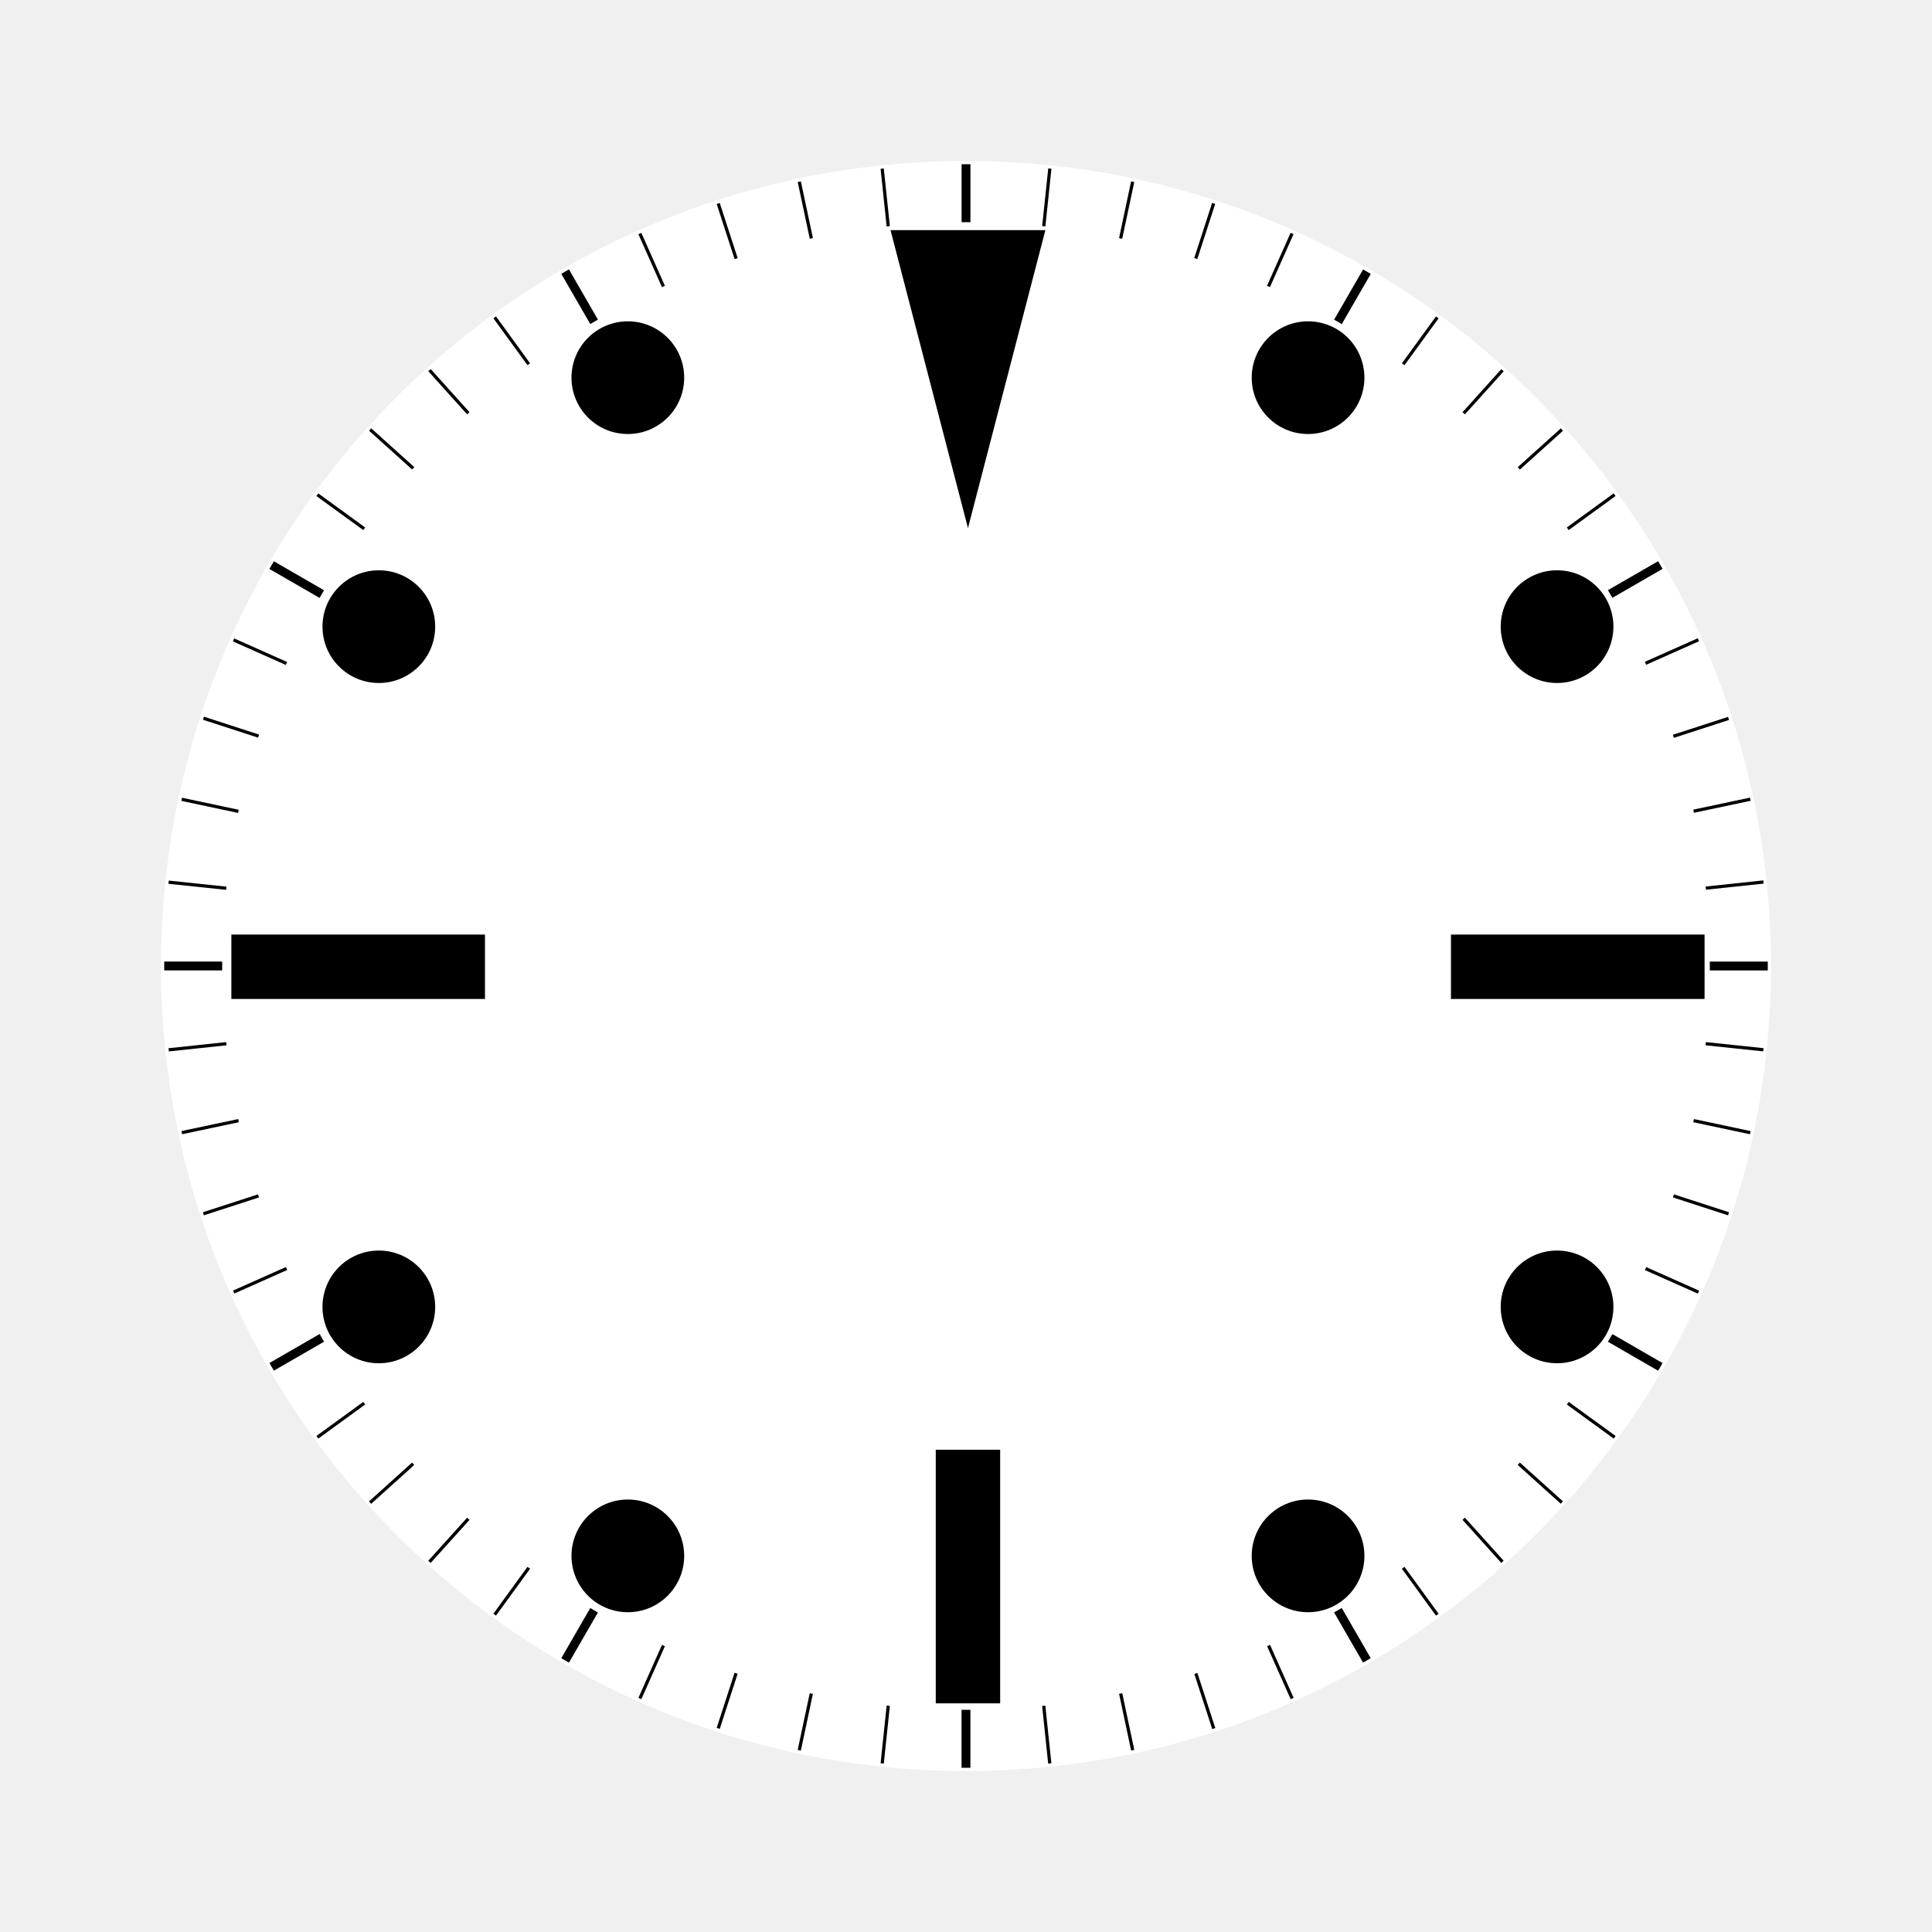
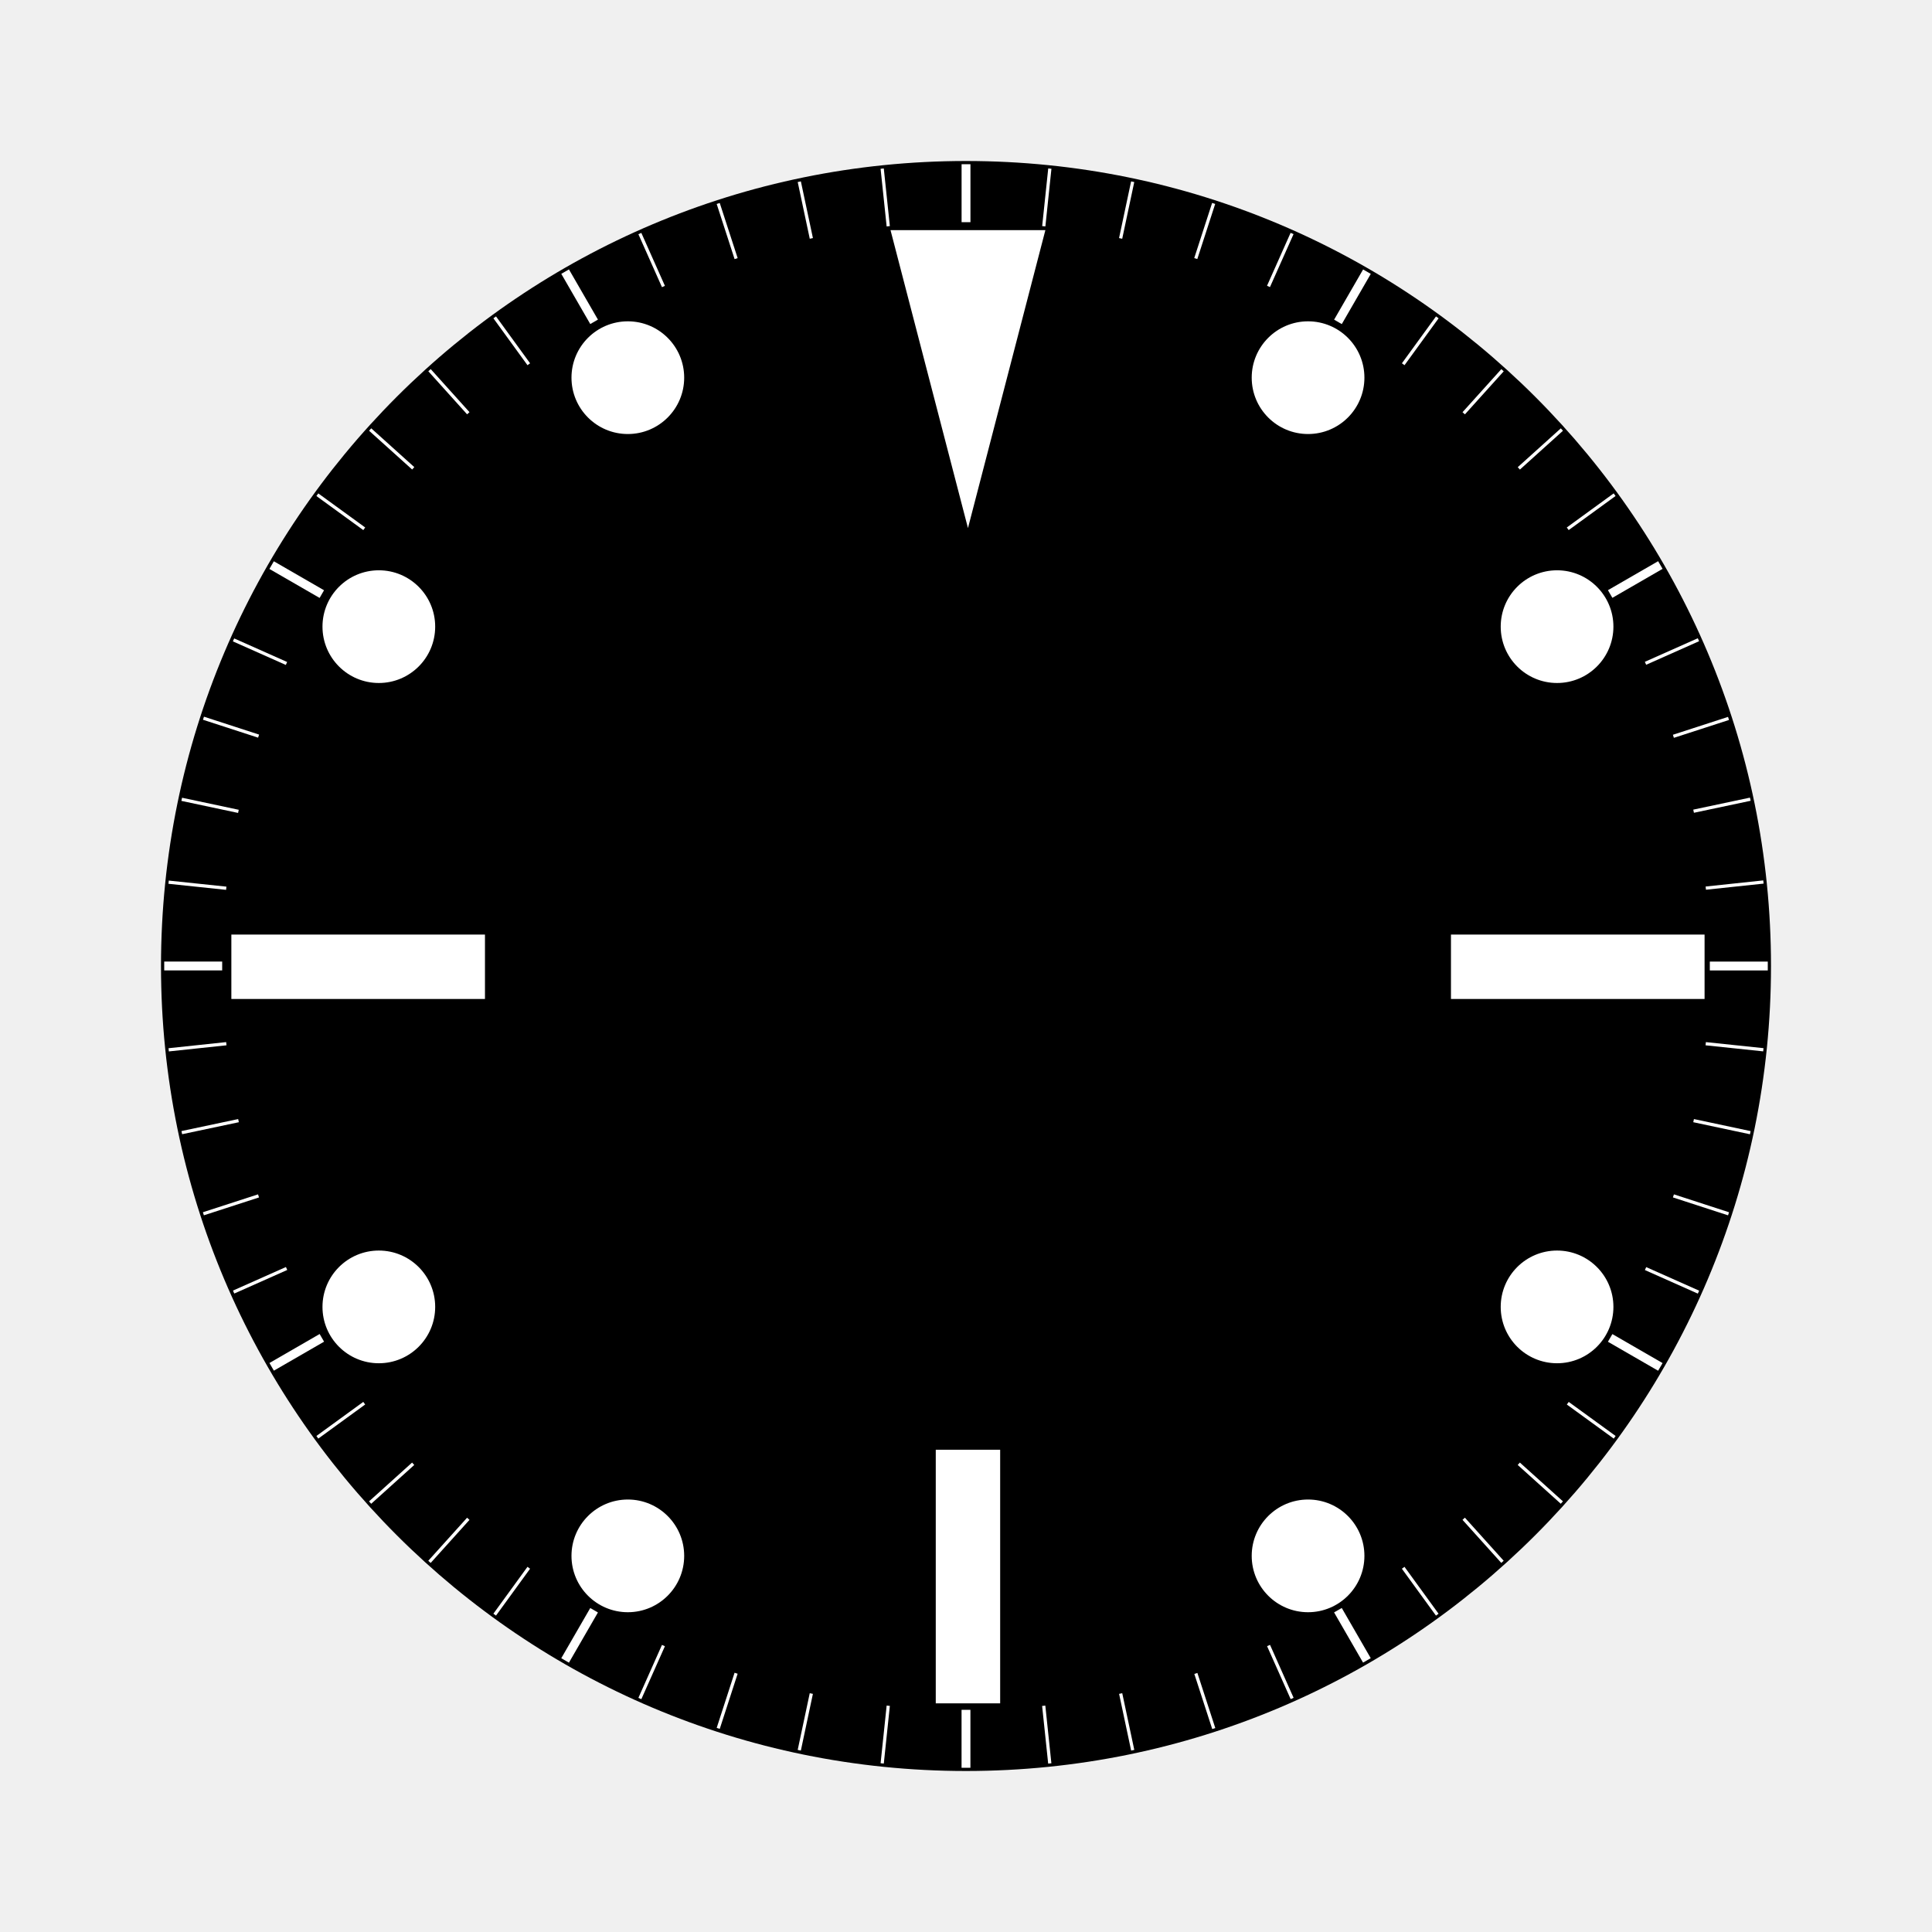
<svg xmlns="http://www.w3.org/2000/svg" viewBox="0 0 600 600">
  <defs>
    <style>
      .cls-1 {
-         fill: white;
+         fill: black;
      }

      .cls-2 {
-         fill: black;
+         fill: white;
      }
    </style>
  </defs>
  <g id="base">
    <circle class="cls-1" cx="300" cy="300" r="250" />
  </g>
  <g id="_레이어_1" data-name="레이어 1">
    <g>
      <rect class="cls-2" x="71.85" y="290.24" width="78.76" height="20" />
      <rect class="cls-2" x="450.61" y="290.24" width="78.76" height="20" />
      <rect class="cls-2" x="261.23" y="479.62" width="78.76" height="20" transform="translate(-189.01 790.22) rotate(-90)" />
      <circle class="cls-2" cx="117.65" cy="405.87" r="17.5" />
      <circle class="cls-2" cx="483.56" cy="194.61" r="17.5" />
      <circle class="cls-2" cx="194.98" cy="483.19" r="17.5" />
      <circle class="cls-2" cx="406.23" cy="117.29" r="17.5" />
      <circle class="cls-2" cx="483.56" cy="405.87" r="17.5" />
      <circle class="cls-2" cx="117.65" cy="194.61" r="17.5" />
      <circle class="cls-2" cx="406.23" cy="483.19" r="17.5" />
      <circle class="cls-2" cx="194.98" cy="117.29" r="17.5" />
      <polygon class="cls-2" points="300.61 164 276.56 71.48 324.65 71.48 300.61 164" />
    </g>
    <g>
      <rect class="cls-2" x="298.63" y="51" width="2.75" height="18" />
      <rect class="cls-2" x="298.62" y="531" width="2.75" height="18" />
      <rect class="cls-2" x="411" y="90.78" width="18" height="2.75" transform="translate(130.15 409.77) rotate(-59.99)" />
      <rect class="cls-2" x="171" y="506.47" width="18" height="2.75" transform="translate(-349.79 409.74) rotate(-59.99)" />
      <rect class="cls-2" x="498.85" y="178.63" width="18" height="2.75" transform="translate(-21.97 278.01) rotate(-30)" />
      <rect class="cls-2" x="83.15" y="418.62" width="18" height="2.75" transform="translate(-197.64 102.33) rotate(-30)" />
      <rect class="cls-2" x="531" y="298.63" width="18" height="2.75" />
      <rect class="cls-2" x="51" y="298.62" width="18" height="2.75" />
      <rect class="cls-2" x="506.47" y="411" width="2.75" height="18" transform="translate(-109.81 649.81) rotate(-60)" />
      <rect class="cls-2" x="90.78" y="171" width="2.75" height="18" transform="translate(-109.81 169.81) rotate(-60)" />
      <rect class="cls-2" x="418.62" y="498.85" width="2.75" height="18" transform="translate(-197.65 278.04) rotate(-30)" />
      <rect class="cls-2" x="178.63" y="83.15" width="2.75" height="18" transform="translate(-21.96 102.35) rotate(-30)" />
      <rect class="cls-2" x="316.09" y="60.82" width="18" height="1" transform="translate(230.13 378.21) rotate(-84)" />
      <rect class="cls-2" x="265.91" y="538.19" width="18" height="1" transform="translate(-289.56 755.78) rotate(-84)" />
      <rect class="cls-2" x="340.9" y="64.74" width="18" height="1" transform="translate(213.33 393.93) rotate(-78)" />
      <rect class="cls-2" x="241.1" y="534.25" width="18" height="1" transform="translate(-324.97 668.2) rotate(-78)" />
      <rect class="cls-2" x="365.16" y="71.25" width="18" height="1" transform="translate(190.45 405.51) rotate(-72.03)" />
      <rect class="cls-2" x="216.84" y="527.75" width="18" height="1" transform="translate(-346.33 580.05) rotate(-72.03)" />
      <rect class="cls-2" x="388.62" y="80.25" width="18" height="1" transform="translate(162.05 411.09) rotate(-65.99)" />
      <rect class="cls-2" x="193.38" y="518.75" width="18" height="1" transform="translate(-354.3 493.05) rotate(-66.01)" />
      <rect class="cls-2" x="432.07" y="105.34" width="18" height="1" transform="translate(96.09 400.34) rotate(-53.98)" />
      <rect class="cls-2" x="149.93" y="493.66" width="18" height="1" transform="translate(-334.22 332.11) rotate(-53.98)" />
      <rect class="cls-2" x="451.59" y="121.15" width="18" height="1" transform="translate(61.86 382.34) rotate(-47.97)" />
      <rect class="cls-2" x="130.41" y="477.85" width="18" height="1" transform="translate(-309.25 261.65) rotate(-47.97)" />
      <rect class="cls-2" x="469.36" y="138.91" width="18" height="1" transform="translate(29.71 356.15) rotate(-42.03)" />
      <rect class="cls-2" x="112.64" y="460.09" width="18" height="1" transform="translate(-277.1 199.93) rotate(-42.03)" />
      <rect class="cls-2" x="485.16" y="158.43" width="18" height="1" transform="translate(1.01 320.98) rotate(-36.02)" />
      <rect class="cls-2" x="96.83" y="440.57" width="18" height="1" transform="translate(-239.14 146.56) rotate(-36.02)" />
      <rect class="cls-2" x="510.25" y="201.88" width="18" height="1" transform="translate(-37.43 228.55) rotate(-23.99)" />
      <rect class="cls-2" x="71.75" y="397.12" width="18" height="1" transform="translate(-154.66 67.16) rotate(-23.99)" />
      <rect class="cls-2" x="519.25" y="225.34" width="18" height="1" transform="translate(-43.91 174.04) rotate(-17.97)" />
      <rect class="cls-2" x="62.75" y="373.66" width="18" height="1" transform="translate(-111.96 40.4) rotate(-17.97)" />
      <rect class="cls-2" x="525.76" y="249.6" width="18" height="1" transform="translate(-40.19 116.11) rotate(-11.95)" />
      <rect class="cls-2" x="56.24" y="349.4" width="18" height="1" transform="translate(-71.01 21.08) rotate(-11.95)" />
      <rect class="cls-2" x="529.69" y="274.41" width="18" height="1" transform="translate(-26 58.36) rotate(-6.06)" />
      <rect class="cls-2" x="52.31" y="324.59" width="18" height="1" transform="translate(-33.95 8.28) rotate(-6.06)" />
      <rect class="cls-2" x="274.41" y="52.31" width="1" height="18" transform="translate(-4.9 29.08) rotate(-6)" />
      <rect class="cls-2" x="324.59" y="529.69" width="1" height="18" transform="translate(-54.54 36.94) rotate(-6)" />
      <rect class="cls-2" x="249.6" y="56.24" width="1" height="18" transform="translate(-8.1 53.42) rotate(-12)" />
      <rect class="cls-2" x="349.4" y="525.75" width="1" height="18" transform="translate(-103.53 84.43) rotate(-12)" />
      <rect class="cls-2" x="225.33" y="62.75" width="1" height="18" transform="translate(-11.12 73.3) rotate(-18)" />
      <rect class="cls-2" x="373.67" y="519.25" width="1" height="18" transform="translate(-144.93 141.49) rotate(-18)" />
      <rect class="cls-2" x="201.88" y="71.75" width="1" height="18" transform="translate(-15.35 89.3) rotate(-24)" />
      <rect class="cls-2" x="397.12" y="510.25" width="1" height="18" transform="translate(-176.82 206.62) rotate(-24)" />
      <rect class="cls-2" x="158.43" y="96.84" width="1" height="18" transform="translate(-31.86 113.63) rotate(-36)" />
      <rect class="cls-2" x="440.57" y="485.16" width="1" height="18" transform="translate(-206.23 353.64) rotate(-36)" />
      <rect class="cls-2" x="138.91" y="112.65" width="1" height="18" transform="translate(-45.59 124.53) rotate(-42)" />
      <rect class="cls-2" x="460.09" y="469.35" width="1" height="18" transform="translate(-201.78 431.06) rotate(-42)" />
      <rect class="cls-2" x="121.14" y="130.41" width="1" height="18" transform="translate(-63.35 136.53) rotate(-48)" />
      <rect class="cls-2" x="477.86" y="451.59" width="1" height="18" transform="translate(-184.01 507.9) rotate(-48)" />
      <rect class="cls-2" x="105.34" y="149.93" width="1" height="18" transform="translate(-84.95 151.14) rotate(-54)" />
      <rect class="cls-2" x="493.67" y="432.07" width="1" height="18" transform="translate(-153.13 581.61) rotate(-54)" />
      <rect class="cls-2" x="80.25" y="193.38" width="1" height="18" transform="translate(-136.98 193.84) rotate(-66)" />
      <rect class="cls-2" x="518.75" y="388.62" width="1" height="18" transform="translate(-55.18 710.26) rotate(-66)" />
      <rect class="cls-2" x="71.25" y="216.84" width="1" height="18" transform="translate(-165.21 224.28) rotate(-72)" />
      <rect class="cls-2" x="527.75" y="365.16" width="1" height="18" transform="translate(9.17 760.95) rotate(-72)" />
      <rect class="cls-2" x="64.74" y="241.1" width="1" height="18" transform="translate(-192.96 261.92) rotate(-78)" />
      <rect class="cls-2" x="534.26" y="340.9" width="1" height="18" transform="translate(81.33 800.22) rotate(-78)" />
      <rect class="cls-2" x="60.82" y="265.91" width="1" height="18" transform="translate(-218.5 307.16) rotate(-84)" />
      <rect class="cls-2" x="538.19" y="316.09" width="1" height="18" transform="translate(159.06 826.83) rotate(-84)" />
    </g>
  </g>
</svg>
